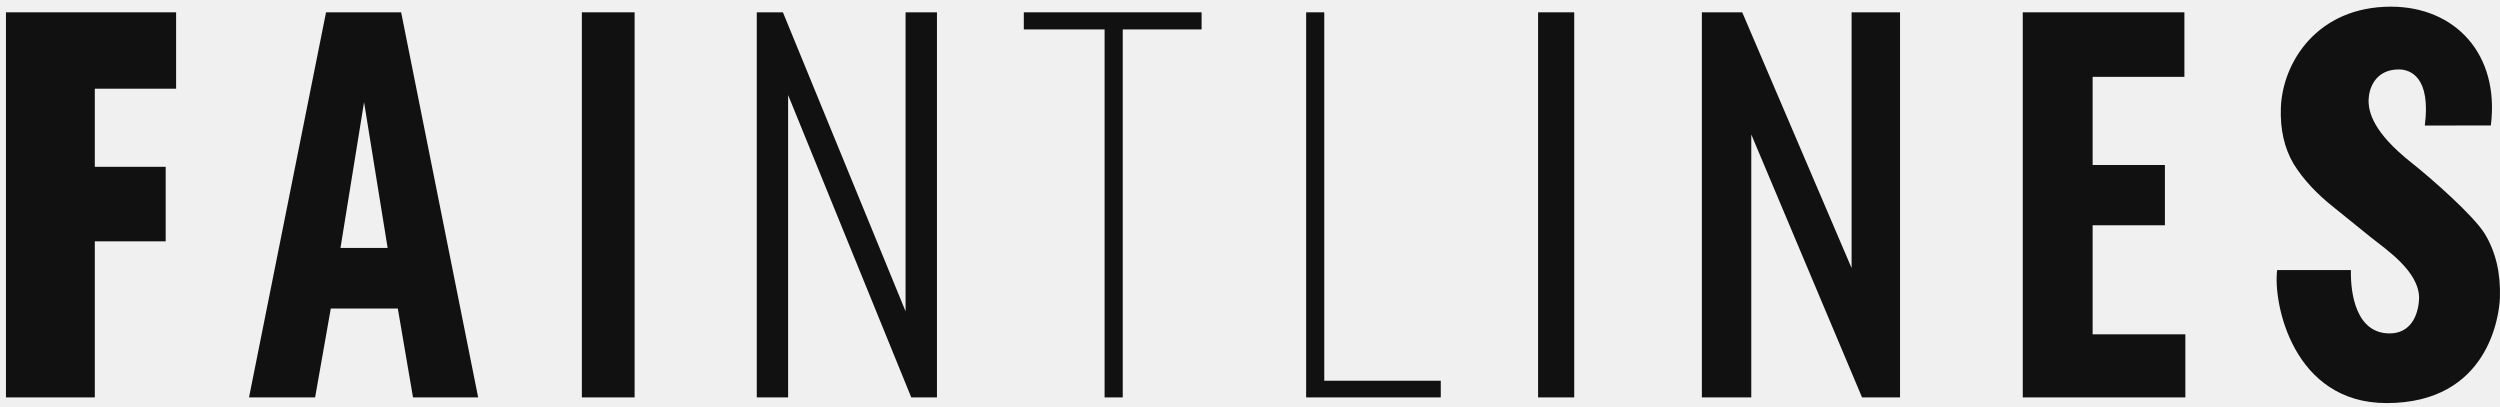
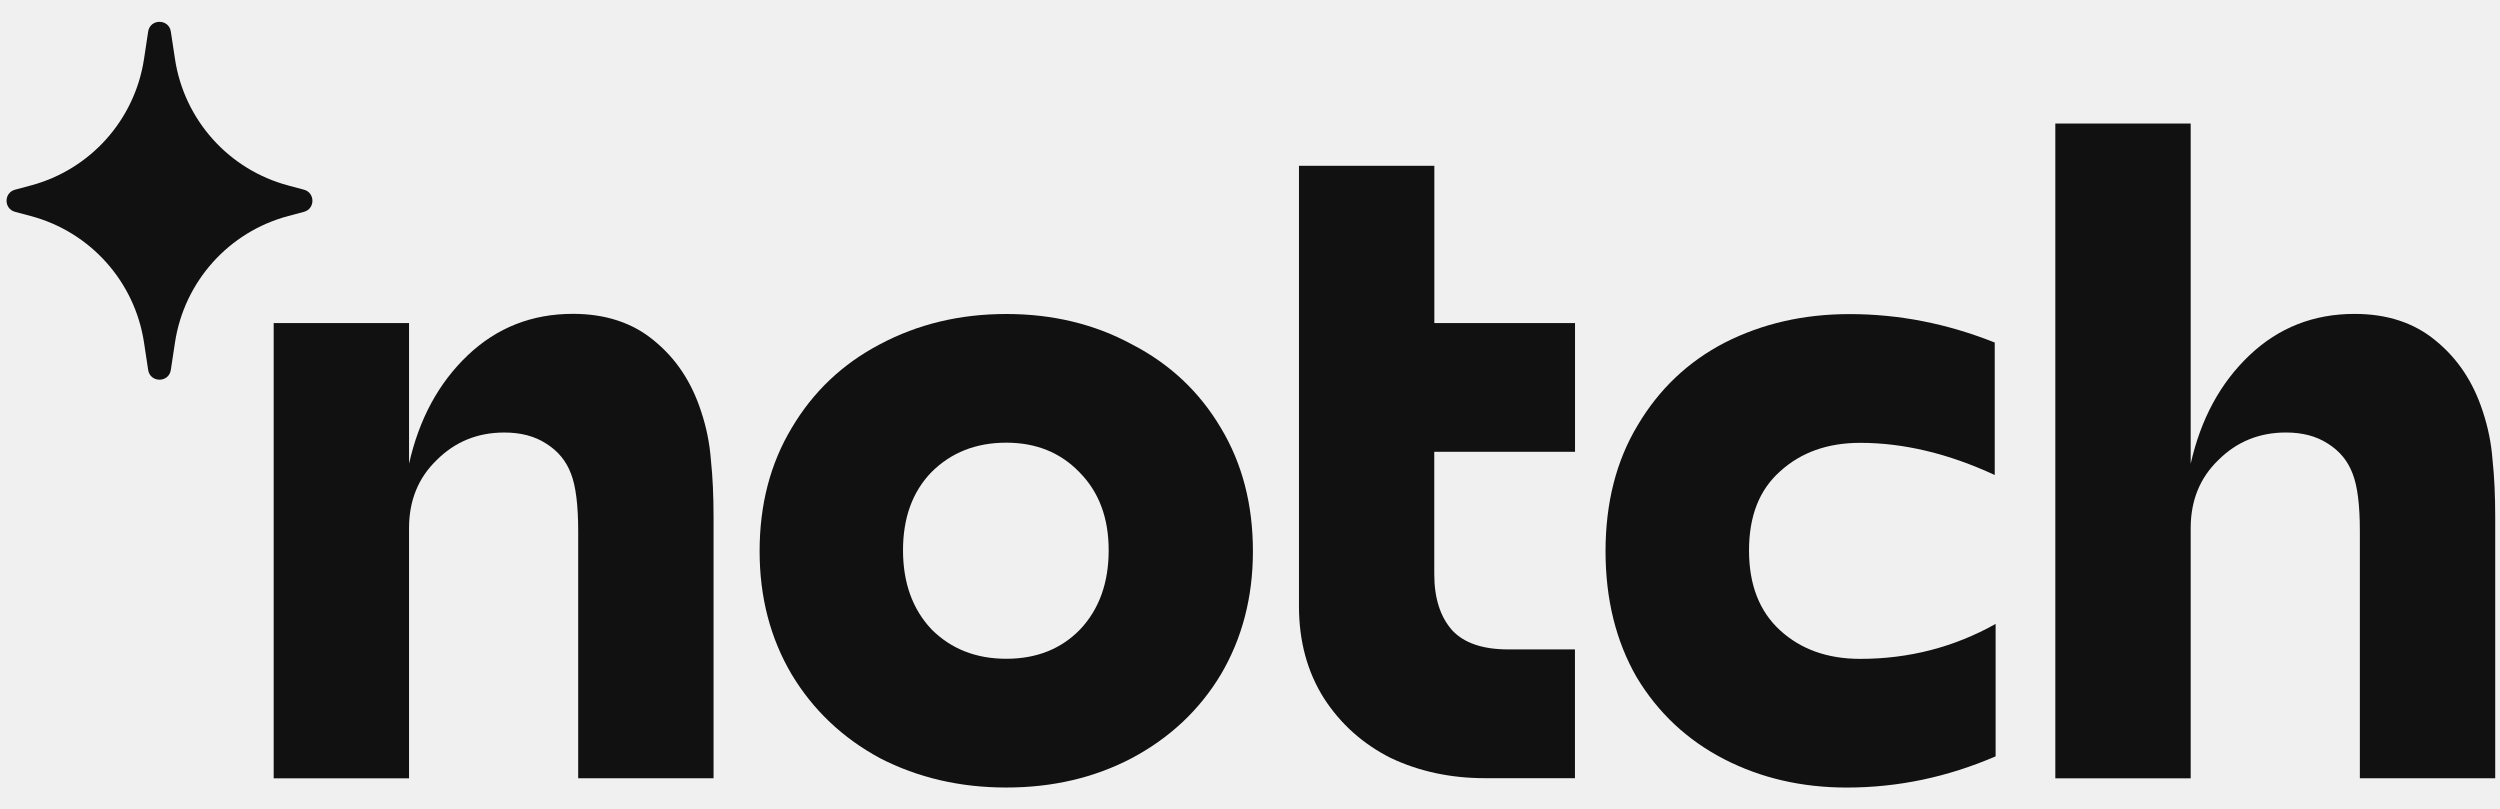
- <svg xmlns="http://www.w3.org/2000/svg" width="166" height="27" viewBox="0 0 166 27" fill="none">
-   <g clip-path="url(#clip0_2097_12407)">
-     <path d="M0.395 0.818H11.694V5.89H6.295V11.076H11.001V16.025H6.295V26.388H0.395V0.818Z" fill="#111111" />
-     <path d="M42.138 0.818H38.635V26.388H42.138V0.818Z" fill="#111111" />
-     <path d="M50.25 0.818H51.986L60.13 20.673V0.818H62.214V26.388H60.508L52.331 6.311V26.388H50.25V0.818Z" fill="#111111" />
-     <path d="M73.345 1.955H67.981V0.818H79.786V1.955H74.55V26.388H73.345V1.955Z" fill="#111111" />
-     <path d="M86.728 0.818H87.931V25.281H95.667V26.388H86.728V0.818Z" fill="#111111" />
-     <path d="M104.528 0.818H102.129V26.388H104.528V0.818Z" fill="#111111" />
-     <path d="M113.004 0.818H115.684L122.946 17.801V0.818H126.162V26.388H123.64L116.285 8.93V26.388H113.004V0.818Z" fill="#111111" />
-     <path d="M134.311 0.818H145.044V5.103H138.951V10.956H143.75V14.958H138.951V22.198H145.107V26.388H134.311V0.818Z" fill="#111111" />
-     <path fill-rule="evenodd" clip-rule="evenodd" d="M21.649 0.818H26.636L31.75 26.388H27.424L26.415 20.485H21.965L20.923 26.388H16.535L21.649 0.818ZM22.608 16.464H25.739L24.174 6.784L22.608 16.464Z" fill="#111111" />
-     <path d="M151.449 7.163C151.397 8.592 151.679 9.834 152.297 10.887C152.937 11.918 153.849 12.897 155.032 13.823C155.032 13.823 156.818 15.271 157.417 15.75C158.455 16.58 160.628 18.016 160.628 19.795C160.583 21.038 160.003 22.139 158.671 22.139C156.468 22.139 156.066 19.549 156.1 17.931H151.203C150.92 20.119 152.249 26.764 158.47 26.764C165.257 26.764 165.952 20.911 165.993 19.788C166.053 18.143 165.718 16.725 164.989 15.524C164.259 14.325 161.443 11.847 160.111 10.794C157.607 8.811 157.246 7.461 157.276 6.597C157.302 5.857 157.733 4.61 159.281 4.61C160.029 4.61 161.424 5.094 161.007 8.335L165.391 8.331C165.993 3.591 163.015 0.443 158.755 0.443C153.866 0.443 151.553 4.145 151.449 7.163Z" fill="#111111" />
+ <svg xmlns="http://www.w3.org/2000/svg" width="102" height="33" viewBox="0 0 102 33" fill="none">
+   <g clip-path="url(#clip0_2097_12327)">
+     <path d="M28.605 16.783C28.822 17.433 28.955 18.095 29.005 18.77C29.077 19.445 29.113 20.221 29.113 21.096V31.753H23.59V21.661C23.59 20.61 23.493 19.835 23.299 19.334C23.104 18.809 22.765 18.398 22.281 18.097C21.82 17.797 21.253 17.647 20.575 17.647C19.485 17.647 18.565 18.022 17.815 18.773C17.064 19.498 16.689 20.424 16.689 21.549V31.756H11.166V13.18H16.689V18.92C17.1 17.094 17.901 15.618 19.088 14.492C20.274 13.367 21.703 12.805 23.374 12.805C24.705 12.805 25.808 13.169 26.678 13.892C27.576 14.62 28.215 15.582 28.605 16.783Z" fill="#111111" />
+     <path d="M41.057 32.131C39.167 32.131 37.449 31.731 35.898 30.931C34.372 30.105 33.174 28.968 32.301 27.517C31.429 26.041 30.992 24.365 30.992 22.489C30.992 20.588 31.429 18.912 32.301 17.461C33.174 15.985 34.372 14.848 35.898 14.048C37.449 13.222 39.167 12.811 41.057 12.811C42.947 12.811 44.654 13.222 46.179 14.048C47.73 14.848 48.94 15.985 49.812 17.461C50.685 18.912 51.119 20.588 51.119 22.489C51.119 24.365 50.682 26.041 49.812 27.517C48.94 28.968 47.73 30.105 46.179 30.931C44.654 31.731 42.947 32.131 41.057 32.131ZM41.057 26.878C42.291 26.878 43.297 26.478 44.073 25.677C44.848 24.852 45.234 23.776 45.234 22.45C45.234 21.125 44.834 20.063 44.036 19.262C43.261 18.462 42.269 18.061 41.057 18.061C39.823 18.061 38.805 18.462 38.005 19.262C37.229 20.063 36.843 21.125 36.843 22.45C36.843 23.776 37.229 24.852 38.005 25.677C38.805 26.478 39.823 26.878 41.057 26.878Z" fill="#111111" />
+     <path d="M58.518 18.433V23.422C58.518 24.398 58.76 25.16 59.244 25.71C59.727 26.235 60.492 26.496 61.534 26.496H64.258V31.75H60.589C59.185 31.75 57.901 31.474 56.739 30.924C55.6 30.349 54.694 29.537 54.015 28.486C53.337 27.411 52.998 26.16 52.998 24.734V6.765H58.521V13.18H64.261V18.433H58.518Z" fill="#111111" />
+     <path d="M75.351 32.132C73.511 32.132 71.84 31.746 70.337 30.97C68.836 30.195 67.649 29.083 66.776 27.632C65.928 26.156 65.506 24.444 65.506 22.493C65.506 20.517 65.942 18.804 66.815 17.354C67.688 15.878 68.875 14.752 70.376 13.976C71.902 13.201 73.597 12.815 75.462 12.815C77.472 12.815 79.445 13.201 81.385 13.976V19.38C79.495 18.504 77.666 18.068 75.898 18.068C74.567 18.068 73.478 18.457 72.63 19.23C71.782 19.98 71.36 21.056 71.36 22.457C71.36 23.858 71.782 24.944 72.63 25.72C73.478 26.495 74.567 26.882 75.898 26.882C77.883 26.882 79.726 26.406 81.421 25.456V30.859C79.456 31.707 77.433 32.132 75.351 32.132Z" fill="#111111" />
+     <path d="M101.296 16.782C101.513 17.432 101.646 18.094 101.696 18.769C101.769 19.445 101.805 20.22 101.805 21.096V31.752H96.282V21.66C96.282 20.609 96.185 19.834 95.99 19.334C95.795 18.808 95.456 18.397 94.973 18.097C94.511 17.797 93.944 17.646 93.266 17.646C92.177 17.646 91.257 18.022 90.506 18.772C89.755 19.498 89.38 20.423 89.38 21.549V31.755H83.857V5.039H89.38V18.922C89.792 17.096 90.592 15.62 91.779 14.495C92.966 13.369 94.394 12.807 96.065 12.807C97.396 12.807 98.5 13.171 99.37 13.894C100.265 14.62 100.907 15.581 101.296 16.782Z" fill="#111111" />
+     <path d="M6.045 1.289C6.125 0.758 6.89 0.758 6.97 1.289L7.139 2.405C7.515 4.893 9.33 6.92 11.761 7.568L12.4 7.739C12.863 7.862 12.863 8.52 12.4 8.643L11.761 8.814C9.33 9.461 7.515 11.489 7.139 13.976L6.97 15.093C6.89 15.624 6.125 15.624 6.045 15.093L5.876 13.976C5.5 11.489 3.685 9.461 1.255 8.814L0.615 8.643C0.152 8.52 0.152 7.862 0.615 7.739L1.255 7.568C3.685 6.92 5.5 4.893 5.876 2.405L6.045 1.289Z" fill="#111111" />
  </g>
  <defs>
-     <clipPath id="clip0_2097_12407">
-       <rect width="166" height="27" fill="white" />
+     <clipPath id="clip0_2097_12327">
+       <rect width="102" height="33" fill="white" />
    </clipPath>
  </defs>
</svg>
